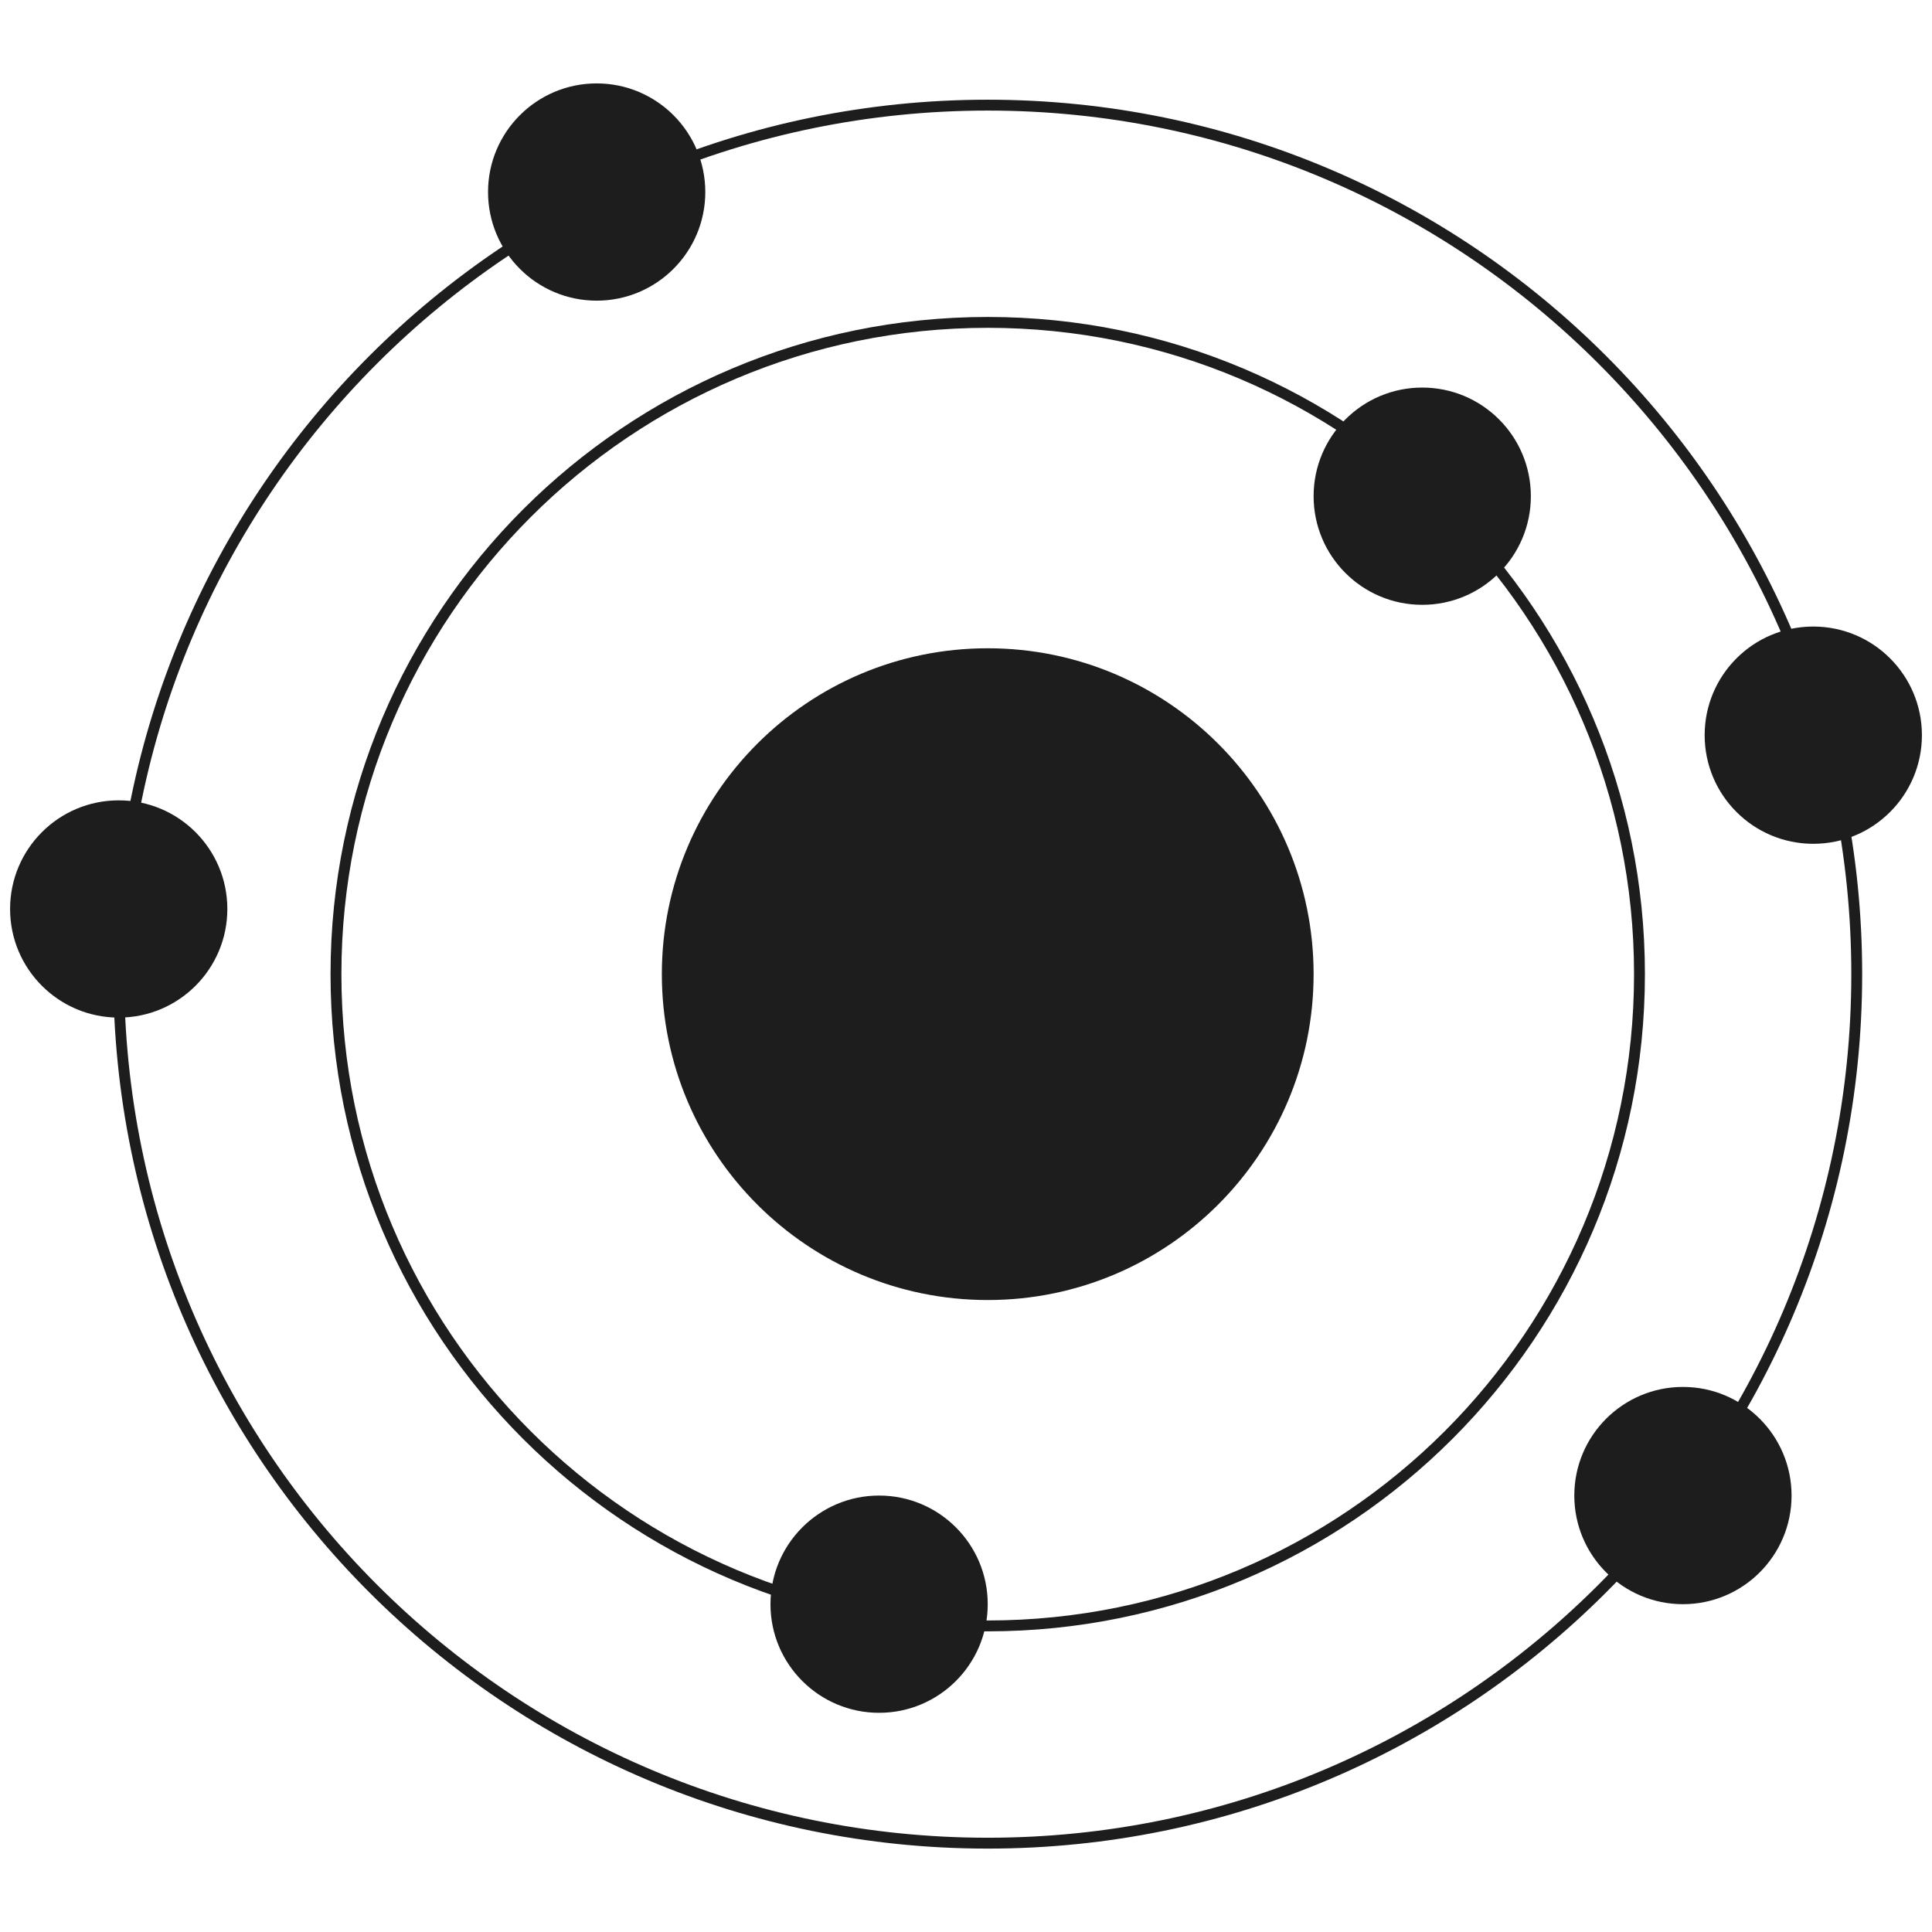
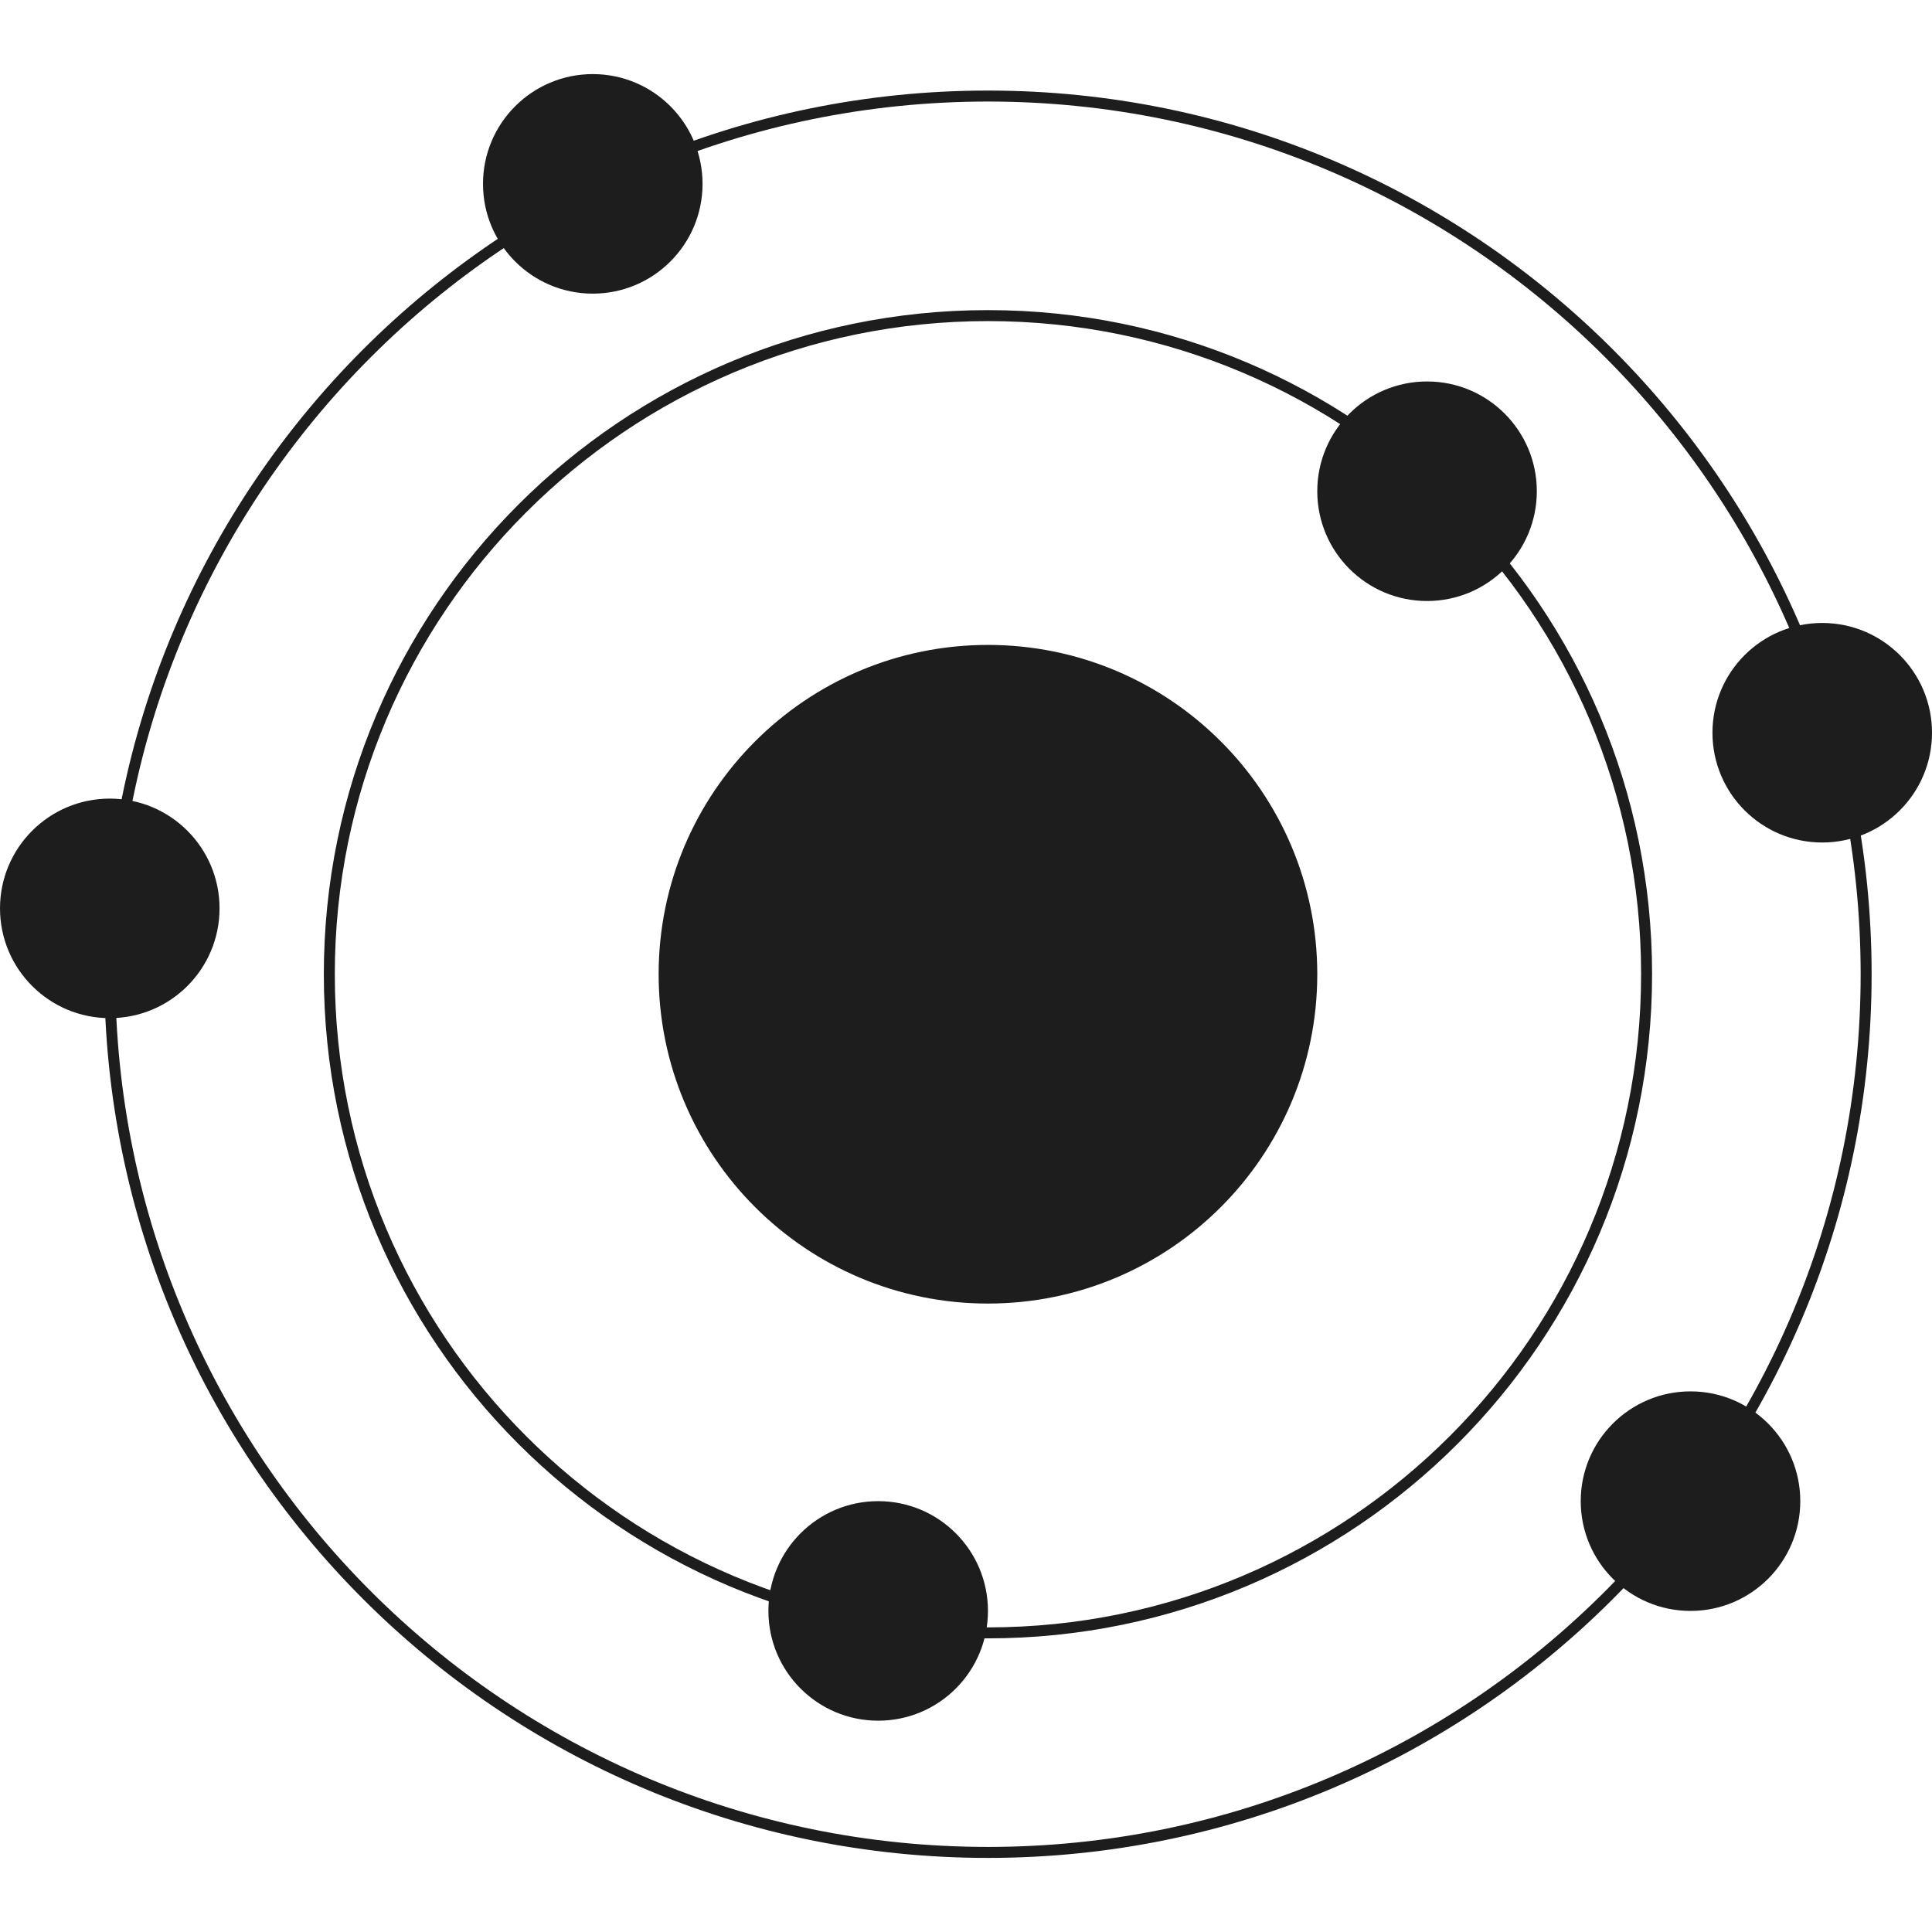
- <svg xmlns="http://www.w3.org/2000/svg" width="498pt" height="498pt" version="1.1" viewBox="0 0 498 498" id="svg2471">
-   <defs id="defs2371">
-     <symbol id="x" overflow="visible">
-       <path d="m 18.766,-1.125 c -0.969,0.5 -1.98,0.875 -3.031,1.125 -1.043,0.258 -2.137,0.391 -3.281,0.391 -3.398,0 -6.09,-0.945 -8.078,-2.844 -1.992,-1.906 -2.984,-4.484 -2.984,-7.734 0,-3.258 0.992,-5.836 2.984,-7.734 1.988,-1.906 4.68,-2.859 8.078,-2.859 1.145,0 2.238,0.133 3.281,0.391 1.051,0.25 2.062,0.625 3.031,1.125 v 4.219 c -0.98,-0.656 -1.945,-1.141 -2.891,-1.453 -0.949,-0.312 -1.949,-0.469 -3,-0.469 -1.875,0 -3.352,0.605 -4.422,1.812 -1.074,1.199 -1.609,2.856 -1.609,4.969 0,2.106 0.535,3.762 1.609,4.969 1.07,1.199 2.547,1.797 4.422,1.797 1.051,0 2.051,-0.148 3,-0.453 0.945,-0.312 1.91,-0.801 2.891,-1.469 z" id="path2299" />
-     </symbol>
-     <symbol id="d" overflow="visible">
-       <path d="m 13.734,-11.141 c -0.438,-0.195 -0.871,-0.344 -1.297,-0.438 -0.418,-0.102 -0.84,-0.156 -1.266,-0.156 -1.262,0 -2.231,0.406 -2.906,1.219 -0.68,0.805 -1.016,1.953 -1.016,3.453 v 7.062 H 2.359 v -15.312 h 4.891 v 2.516 c 0.625,-1 1.344,-1.727 2.156,-2.188 0.82,-0.469 1.801,-0.703 2.938,-0.703 0.164,0 0.344,0.012 0.531,0.031 0.195,0.012 0.477,0.039 0.844,0.078 z" id="path2302" />
-     </symbol>
-     <symbol id="a" overflow="visible">
-       <path d="m 17.641,-7.703 v 1.406 H 6.188 c 0.125,1.148 0.539,2.008 1.25,2.578 0.707,0.574 1.703,0.859 2.984,0.859 1.031,0 2.082,-0.148 3.156,-0.453 1.082,-0.312 2.191,-0.773 3.328,-1.391 v 3.766 c -1.156,0.438 -2.312,0.766 -3.469,0.984 -1.156,0.227 -2.312,0.344 -3.469,0.344 -2.773,0 -4.93,-0.703 -6.469,-2.109 -1.531,-1.406 -2.297,-3.379 -2.297,-5.922 0,-2.5 0.754,-4.461 2.266,-5.891 1.508,-1.438 3.582,-2.156 6.219,-2.156 2.406,0 4.332,0.73 5.781,2.188 1.445,1.449 2.172,3.383 2.172,5.797 z m -5.031,-1.625 c 0,-0.926 -0.273,-1.672 -0.812,-2.234 -0.543,-0.57 -1.25,-0.859 -2.125,-0.859 -0.949,0 -1.719,0.266 -2.312,0.797 -0.594,0.531 -0.965,1.297 -1.109,2.297 z" id="path2305" />
-     </symbol>
-     <symbol id="l" overflow="visible">
-       <path d="m 9.219,-6.891 c -1.023,0 -1.793,0.172 -2.312,0.516 -0.512,0.344 -0.766,0.855 -0.766,1.531 0,0.625 0.207,1.117 0.625,1.469 0.414,0.344 0.988,0.516 1.719,0.516 0.926,0 1.703,-0.328 2.328,-0.984 0.633,-0.664 0.953,-1.492 0.953,-2.484 v -0.562 z m 7.469,-1.844 V 0 h -4.922 v -2.266 c -0.656,0.93 -1.398,1.605 -2.219,2.031 -0.824,0.414 -1.824,0.625 -3,0.625 -1.586,0 -2.871,-0.457 -3.859,-1.375 -0.992,-0.926 -1.484,-2.129 -1.484,-3.609 0,-1.789 0.613,-3.102 1.844,-3.938 1.238,-0.844 3.18,-1.266 5.828,-1.266 h 2.891 v -0.391 c 0,-0.77 -0.309,-1.332 -0.922,-1.688 -0.617,-0.363 -1.57,-0.547 -2.859,-0.547 -1.055,0 -2.031,0.105 -2.938,0.312 -0.898,0.211 -1.73,0.523 -2.5,0.938 v -3.734 c 1.039,-0.25 2.086,-0.441 3.141,-0.578 1.062,-0.133 2.125,-0.203 3.188,-0.203 2.758,0 4.75,0.547 5.969,1.641 1.227,1.086 1.844,2.856 1.844,5.312 z" id="path2308" />
-     </symbol>
-     <symbol id="c" overflow="visible">
-       <path d="m 7.703,-19.656 v 4.344 H 12.75 v 3.5 H 7.703 v 6.5 c 0,0.711 0.141,1.188 0.422,1.438 0.281,0.25 0.836,0.375 1.672,0.375 h 2.516 v 3.5 h -4.188 c -1.938,0 -3.312,-0.398 -4.125,-1.203 -0.805,-0.812 -1.203,-2.18 -1.203,-4.109 v -6.5 h -2.422 v -3.5 h 2.422 v -4.344 z" id="path2311" />
-     </symbol>
-     <symbol id="k" overflow="visible">
-       <path d="m 12.766,-13.078 v -8.203 h 4.922 V -1e-4 H 12.766 v -2.219 c -0.668,0.906 -1.406,1.57 -2.219,1.984 -0.813,0.414 -1.758,0.625 -2.828,0.625 -1.887,0 -3.434,-0.75 -4.641,-2.25 -1.211,-1.5 -1.812,-3.426 -1.812,-5.781 0,-2.363 0.602,-4.297 1.812,-5.797 1.207,-1.5 2.754,-2.25 4.641,-2.25 1.062,0 2,0.215 2.812,0.641 0.82,0.43 1.566,1.086 2.234,1.969 z m -3.219,9.922 c 1.039,0 1.836,-0.379 2.391,-1.141 0.551,-0.77 0.828,-1.883 0.828,-3.344 0,-1.457 -0.277,-2.566 -0.828,-3.328 -0.555,-0.77 -1.352,-1.156 -2.391,-1.156 -1.043,0 -1.84,0.387 -2.391,1.156 -0.555,0.762 -0.828,1.871 -0.828,3.328 0,1.461 0.273,2.574 0.828,3.344 0.551,0.762 1.348,1.141 2.391,1.141 z" id="path2314" />
-     </symbol>
-     <symbol id="j" overflow="visible">
-       <path d="m 10.5,-3.156 c 1.051,0 1.852,-0.379 2.406,-1.141 0.551,-0.77 0.828,-1.883 0.828,-3.344 0,-1.457 -0.277,-2.566 -0.828,-3.328 -0.555,-0.77 -1.355,-1.156 -2.406,-1.156 -1.055,0 -1.859,0.387 -2.422,1.156 -0.555,0.773 -0.828,1.883 -0.828,3.328 0,1.449 0.273,2.559 0.828,3.328 0.562,0.773 1.367,1.156 2.422,1.156 z m -3.25,-9.922 c 0.676,-0.883 1.422,-1.539 2.234,-1.969 0.82,-0.426 1.766,-0.641 2.828,-0.641 1.895,0 3.445,0.75 4.656,2.25 1.207,1.5 1.812,3.434 1.812,5.797 0,2.356 -0.605,4.281 -1.812,5.781 -1.211,1.5 -2.762,2.25 -4.656,2.25 -1.062,0 -2.008,-0.211 -2.828,-0.625 C 8.672,-0.66 7.926,-1.32 7.25,-2.219 V -2e-5 H 2.359 v -21.281 H 7.25 Z" id="path2317" />
-     </symbol>
-     <symbol id="i" overflow="visible">
-       <path d="m 0.344,-15.312 h 4.891 l 4.125,10.391 3.5,-10.391 h 4.891 l -6.438,16.766 c -0.648,1.695 -1.402,2.883 -2.266,3.562 -0.867,0.688 -2,1.031 -3.406,1.031 H 2.797 V 2.829 h 1.531 c 0.832,0 1.438,-0.137 1.812,-0.406 C 6.523,2.161 6.82,1.692 7.031,1.016 L 7.172,0.595 Z" id="path2320" />
-     </symbol>
-     <symbol id="h" overflow="visible">
-       <path d="m 2.578,-20.406 h 5.25 V -1.984 C 7.828,0.555 7.133,2.457 5.75,3.719 4.375,4.977 2.289,5.61 -0.5,5.61 H -1.578 V 1.625 h 0.828 c 1.094,0 1.922,-0.309 2.484,-0.922 0.562,-0.605 0.844,-1.5 0.844,-2.688 z" id="path2323" />
-     </symbol>
-     <symbol id="b" overflow="visible">
-       <path d="m 9.641,-12.188 c -1.086,0 -1.914,0.391 -2.484,1.172 -0.574,0.781 -0.859,1.906 -0.859,3.375 0,1.469 0.285,2.594 0.859,3.375 0.57,0.773 1.398,1.156 2.484,1.156 1.062,0 1.875,-0.383 2.438,-1.156 0.57,-0.781 0.859,-1.906 0.859,-3.375 0,-1.469 -0.289,-2.594 -0.859,-3.375 -0.562,-0.781 -1.375,-1.172 -2.438,-1.172 z m 0,-3.5 c 2.633,0 4.691,0.715 6.172,2.141 1.477,1.418 2.219,3.387 2.219,5.906 0,2.512 -0.742,4.481 -2.219,5.906 C 14.332,-0.317 12.273,0.39 9.641,0.39 6.992,0.39 4.926,-0.317 3.438,-1.735 1.945,-3.161 1.203,-5.13 1.203,-7.641 c 0,-2.519 0.742,-4.488 2.234,-5.906 1.488,-1.426 3.555,-2.141 6.203,-2.141 z" id="path2326" />
-     </symbol>
-     <symbol id="w" overflow="visible">
-       <path d="M 2.359,-21.281 H 7.25 V 0 H 2.359 Z" id="path2329" />
-     </symbol>
-     <symbol id="v" overflow="visible">
-       <path d="m 0.828,-20.406 h 5.047 l 3.531,14.828 3.5,-14.828 h 5.078 l 3.5,14.828 3.516,-14.828 h 5.016 L 25.203,0 h -6.078 L 15.422,-15.516 11.766,0 h -6.078 z" id="path2332" />
-     </symbol>
-     <symbol id="g" overflow="visible">
-       <path d="M 2.359,-15.312 H 7.25 V 0 H 2.359 Z m 0,-5.969 H 7.25 v 4 H 2.359 Z" id="path2335" />
-     </symbol>
-     <symbol id="f" overflow="visible">
-       <path d="m 14.312,-14.828 v 3.719 c -1.043,-0.438 -2.055,-0.766 -3.031,-0.984 -0.98,-0.219 -1.902,-0.328 -2.766,-0.328 -0.93,0 -1.621,0.117 -2.078,0.344 -0.449,0.23 -0.672,0.59 -0.672,1.078 0,0.387 0.172,0.684 0.516,0.891 0.344,0.211 0.957,0.367 1.844,0.469 l 0.859,0.125 c 2.508,0.324 4.195,0.852 5.062,1.578 0.863,0.73 1.297,1.871 1.297,3.422 0,1.637 -0.605,2.867 -1.812,3.688 -1.199,0.812 -2.992,1.219 -5.375,1.219 -1.023,0 -2.074,-0.078 -3.156,-0.234 -1.074,-0.156 -2.18,-0.395 -3.312,-0.719 v -3.719 c 0.969,0.48 1.961,0.84 2.984,1.078 1.031,0.23 2.078,0.344 3.141,0.344 0.957,0 1.676,-0.129 2.156,-0.391 0.477,-0.27 0.719,-0.664 0.719,-1.188 0,-0.438 -0.168,-0.758 -0.5,-0.969 -0.336,-0.219 -0.996,-0.383 -1.984,-0.5 L 7.343,-6.016 c -2.18,-0.27 -3.703,-0.773 -4.578,-1.516 -0.875,-0.738 -1.312,-1.859 -1.312,-3.359 0,-1.625 0.551,-2.828 1.656,-3.609 1.113,-0.789 2.82,-1.188 5.125,-1.188 0.895,0 1.836,0.074 2.828,0.219 1,0.137 2.082,0.352 3.25,0.641 z" id="path2338" />
-     </symbol>
-     <symbol id="e" overflow="visible">
-       <path d="M 17.75,-9.328 V 0 h -4.922 v -7.141 c 0,-1.32 -0.031,-2.234 -0.094,-2.734 -0.062,-0.5 -0.168,-0.867 -0.312,-1.109 -0.188,-0.312 -0.449,-0.555 -0.781,-0.734 -0.324,-0.176 -0.695,-0.266 -1.109,-0.266 -1.023,0 -1.824,0.398 -2.406,1.188 -0.586,0.781 -0.875,1.871 -0.875,3.266 V -1e-4 H 2.359 v -15.312 H 7.25 v 2.234 c 0.738,-0.883 1.52,-1.539 2.344,-1.969 0.832,-0.426 1.75,-0.641 2.75,-0.641 1.77,0 3.113,0.547 4.031,1.641 0.914,1.086 1.375,2.656 1.375,4.719 z" id="path2341" />
-     </symbol>
-     <symbol id="u" overflow="visible">
-       <path d="M 2.359,-21.281 H 7.25 v 11.594 l 5.625,-5.625 h 5.688 L 11.094,-8.281 19.156,4e-4 H 13.219 L 7.25,-6.39 V 4e-4 H 2.359 Z" id="path2344" />
-     </symbol>
-     <symbol id="t" overflow="visible">
-       <path d="m 12.422,-21.281 v 3.219 H 9.719 c -0.688,0 -1.172,0.125 -1.453,0.375 -0.273,0.25 -0.406,0.688 -0.406,1.312 v 1.062 h 4.188 v 3.5 H 7.86 V -2e-4 h -4.891 v -11.812 h -2.438 v -3.5 h 2.438 v -1.062 c 0,-1.664 0.461,-2.898 1.391,-3.703 0.926,-0.801 2.367,-1.203 4.328,-1.203 z" id="path2347" />
-     </symbol>
-     <symbol id="s" overflow="visible">
-       <path d="m 16.547,-12.766 c 0.613,-0.945 1.348,-1.672 2.203,-2.172 0.852,-0.5 1.789,-0.75 2.812,-0.75 1.758,0 3.098,0.547 4.016,1.641 0.926,1.086 1.391,2.656 1.391,4.719 V -4e-4 h -4.922 v -7.984 -0.359 c 0.008,-0.133 0.016,-0.32 0.016,-0.562 0,-1.082 -0.164,-1.863 -0.484,-2.344 -0.312,-0.488 -0.824,-0.734 -1.531,-0.734 -0.93,0 -1.648,0.387 -2.156,1.156 -0.512,0.762 -0.773,1.867 -0.781,3.312 v 7.516 h -4.922 v -7.984 c 0,-1.695 -0.148,-2.785 -0.438,-3.266 -0.293,-0.488 -0.812,-0.734 -1.562,-0.734 -0.938,0 -1.664,0.387 -2.172,1.156 -0.512,0.762 -0.766,1.859 -0.766,3.297 v 7.531 h -4.922 v -15.312 h 4.922 v 2.234 c 0.602,-0.863 1.289,-1.516 2.062,-1.953 0.781,-0.438 1.641,-0.656 2.578,-0.656 1.062,0 2,0.258 2.812,0.766 0.812,0.512 1.426,1.23 1.844,2.156 z" id="path2350" />
-     </symbol>
-     <symbol id="r" overflow="visible">
-       <path d="M 17.75,-9.328 V 0 h -4.922 v -7.109 c 0,-1.344 -0.031,-2.266 -0.094,-2.766 -0.062,-0.5 -0.168,-0.867 -0.312,-1.109 -0.188,-0.312 -0.449,-0.555 -0.781,-0.734 -0.324,-0.176 -0.695,-0.266 -1.109,-0.266 -1.023,0 -1.824,0.398 -2.406,1.188 -0.586,0.781 -0.875,1.871 -0.875,3.266 V -1e-4 H 2.359 v -21.281 H 7.25 v 8.203 c 0.738,-0.883 1.52,-1.539 2.344,-1.969 0.832,-0.426 1.75,-0.641 2.75,-0.641 1.77,0 3.113,0.547 4.031,1.641 0.914,1.086 1.375,2.656 1.375,4.719 z" id="path2353" />
-     </symbol>
-     <symbol id="q" overflow="visible">
-       <path d="m 2.578,-20.406 h 5.875 l 7.422,14 v -14 h 4.984 V 0 h -5.875 L 7.562,-14 V 0 H 2.578 Z" id="path2356" />
-     </symbol>
-     <symbol id="p" overflow="visible">
-       <path d="m 2.188,-5.969 v -9.344 h 4.922 v 1.531 c 0,0.836 -0.008,1.875 -0.016,3.125 -0.012,1.25 -0.016,2.086 -0.016,2.5 0,1.242 0.031,2.133 0.094,2.672 0.07,0.543 0.18,0.934 0.328,1.172 0.207,0.324 0.473,0.574 0.797,0.75 0.32,0.168 0.691,0.25 1.109,0.25 1.02,0 1.82,-0.391 2.406,-1.172 0.582,-0.781 0.875,-1.867 0.875,-3.266 v -7.562 h 4.891 V -6e-4 H 12.688 V -2.219 C 11.945,-1.321 11.164,-0.661 10.344,-0.235 9.519,0.179 8.609,0.39 7.609,0.39 5.848,0.39 4.504,-0.149 3.578,-1.235 2.648,-2.317 2.188,-3.895 2.188,-5.969 Z" id="path2359" />
-     </symbol>
-     <symbol id="o" overflow="visible">
-       <path d="m 2.578,-20.406 h 8.734 c 2.594,0 4.582,0.578 5.969,1.734 1.395,1.148 2.094,2.789 2.094,4.922 0,2.137 -0.699,3.781 -2.094,4.938 -1.387,1.156 -3.375,1.734 -5.969,1.734 H 7.828 V 3e-4 h -5.25 z m 5.25,3.812 v 5.703 H 10.75 c 1.02,0 1.805,-0.25 2.359,-0.75 0.562,-0.5 0.844,-1.203 0.844,-2.109 0,-0.914 -0.281,-1.617 -0.844,-2.109 -0.555,-0.488 -1.34,-0.734 -2.359,-0.734 z" id="path2362" />
-     </symbol>
-     <symbol id="n" overflow="visible">
-       <path d="M 2.359,-15.312 H 7.25 v 15.031 c 0,2.051 -0.496,3.617 -1.484,4.703 -0.98,1.082 -2.406,1.625 -4.281,1.625 H -0.938 V 2.828 h 0.859 c 0.926,0 1.562,-0.211 1.906,-0.625 0.352,-0.418 0.531,-1.246 0.531,-2.484 z m 0,-5.969 H 7.25 v 4 H 2.359 Z" id="path2365" />
-     </symbol>
-     <symbol id="m" overflow="visible">
-       <path d="m 14.719,-14.828 v 3.984 c -0.656,-0.457 -1.324,-0.797 -2,-1.016 -0.668,-0.219 -1.359,-0.328 -2.078,-0.328 -1.367,0 -2.434,0.402 -3.203,1.203 -0.762,0.793 -1.141,1.906 -1.141,3.344 0,1.43 0.379,2.543 1.141,3.344 0.77,0.793 1.836,1.188 3.203,1.188 0.758,0 1.484,-0.109 2.172,-0.328 0.688,-0.227 1.32,-0.566 1.906,-1.016 v 4 c -0.762,0.281 -1.539,0.488 -2.328,0.625 -0.781,0.145 -1.574,0.219 -2.375,0.219 -2.762,0 -4.922,-0.707 -6.484,-2.125 -1.555,-1.414 -2.328,-3.383 -2.328,-5.906 0,-2.531 0.773,-4.504 2.328,-5.922 1.562,-1.414 3.723,-2.125 6.484,-2.125 0.801,0 1.594,0.074 2.375,0.219 0.781,0.137 1.555,0.352 2.328,0.641 z" id="path2368" />
-     </symbol>
-   </defs>
-   <g id="g3370" transform="translate(-95.4,-28.899)">
-     <path d="m 434,280 c 0,46.391 -37.609,84 -84,84 -46.391,0 -84,-37.609 -84,-84 0,-46.391 37.609,-84 84,-84 46.391,0 84,37.609 84,84" fill-rule="evenodd" id="path2373" style="fill:#1d1d1d;fill-opacity:1" />
-     <path d="m 350,442.4 c 0,15.465 -12.535,28 -28,28 -15.465,0 -28,-12.535 -28,-28 0,-15.461 12.535,-28 28,-28 15.465,0 28,12.539 28,28" fill-rule="evenodd" id="path2375" style="fill:#1d1d1d;fill-opacity:1" />
-     <path d="m 277.2,78.398 c 0,15.465 -12.535,28 -28,28 -15.465,0 -28,-12.535 -28,-28 0,-15.461 12.535,-28 28,-28 15.465,0 28,12.539 28,28" fill-rule="evenodd" id="path2377" style="fill:#1d1d1d;fill-opacity:1" />
-     <path d="m 154,263.2 c 0,15.465 -12.535,28 -28,28 -15.465,0 -28,-12.535 -28,-28 0,-15.465 12.535,-28 28,-28 15.465,0 28,12.535 28,28" fill-rule="evenodd" id="path2379" style="fill:#1d1d1d;fill-opacity:1" />
-     <path d="m 557.2,414.4 c 0,15.465 -12.535,28 -28,28 -15.465,0 -28,-12.535 -28,-28 0,-15.461 12.535,-28 28,-28 15.465,0 28,12.539 28,28" fill-rule="evenodd" id="path2381" style="fill:#1d1d1d;fill-opacity:1" />
-     <path d="m 590.8,218.4 c 0,15.465 -12.535,28 -28,28 -15.465,0 -28,-12.535 -28,-28 0,-15.461 12.535,-28 28,-28 15.465,0 28,12.539 28,28" fill-rule="evenodd" id="path2383" style="fill:#1d1d1d;fill-opacity:1" />
-     <path d="m 490,156.8 c 0,15.465 -12.535,28 -28,28 -15.465,0 -28,-12.535 -28,-28 0,-15.465 12.535,-28 28,-28 15.465,0 28,12.535 28,28" fill-rule="evenodd" id="path2385" style="fill:#1d1d1d;fill-opacity:1" />
-     <path transform="matrix(5.6,0,0,5.6,70,0)" d="M 90,50 C 90,72.091 72.091,90 50,90 27.909,90 10,72.091 10,50 10,27.909 27.909,10 50,10 72.091,10 90,27.909 90,50" fill="none" stroke="#000000" stroke-width="0.5" id="path2387" style="stroke:#1d1d1d;stroke-opacity:1" />
-     <path transform="matrix(5.6,0,0,5.6,70,0)" d="M 80,50 C 80,66.569 66.569,80 50,80 33.431,80 20,66.569 20,50 20,33.431 33.431,20 50,20 66.569,20 80,33.431 80,50" fill="none" stroke="#000000" stroke-width="0.5" id="path2389" style="stroke:#1d1d1d;stroke-opacity:1" />
-   </g>
+ <svg xmlns="http://www.w3.org/2000/svg" width="720" height="720" viewBox="0 0 540 540">
+   <path fill-rule="evenodd" d="M434 280c0 46.391-37.609 84-84 84s-84-37.609-84-84 37.609-84 84-84 84 37.609 84 84M350 442.4c0 15.465-12.535 28-28 28s-28-12.535-28-28c0-15.461 12.535-28 28-28s28 12.539 28 28M277.2 78.398c0 15.465-12.535 28-28 28s-28-12.535-28-28c0-15.461 12.535-28 28-28s28 12.539 28 28M154 263.2c0 15.465-12.535 28-28 28s-28-12.535-28-28 12.535-28 28-28 28 12.535 28 28M557.2 414.4c0 15.465-12.535 28-28 28s-28-12.535-28-28c0-15.461 12.535-28 28-28s28 12.539 28 28M590.8 218.4c0 15.465-12.535 28-28 28s-28-12.535-28-28c0-15.461 12.535-28 28-28s28 12.539 28 28M490 156.8c0 15.465-12.535 28-28 28s-28-12.535-28-28 12.535-28 28-28 28 12.535 28 28" style="fill:#1d1d1d;fill-opacity:1" transform="matrix(1.09578 0 0 1.09578 -107.386 -34.516)" />
+   <path fill="none" stroke="#000" stroke-width=".5" d="M90 50c0 22.091-17.909 40-40 40S10 72.091 10 50s17.909-40 40-40 40 17.909 40 40" style="stroke:#1d1d1d;stroke-opacity:1" transform="matrix(6.13636 0 0 6.13636 -30.682 -34.516)" />
+   <path fill="none" stroke="#000" stroke-width=".5" d="M80 50c0 16.569-13.431 30-30 30-16.569 0-30-13.431-30-30 0-16.569 13.431-30 30-30 16.569 0 30 13.431 30 30" style="stroke:#1d1d1d;stroke-opacity:1" transform="matrix(6.13636 0 0 6.13636 -30.682 -34.516)" />
</svg>
